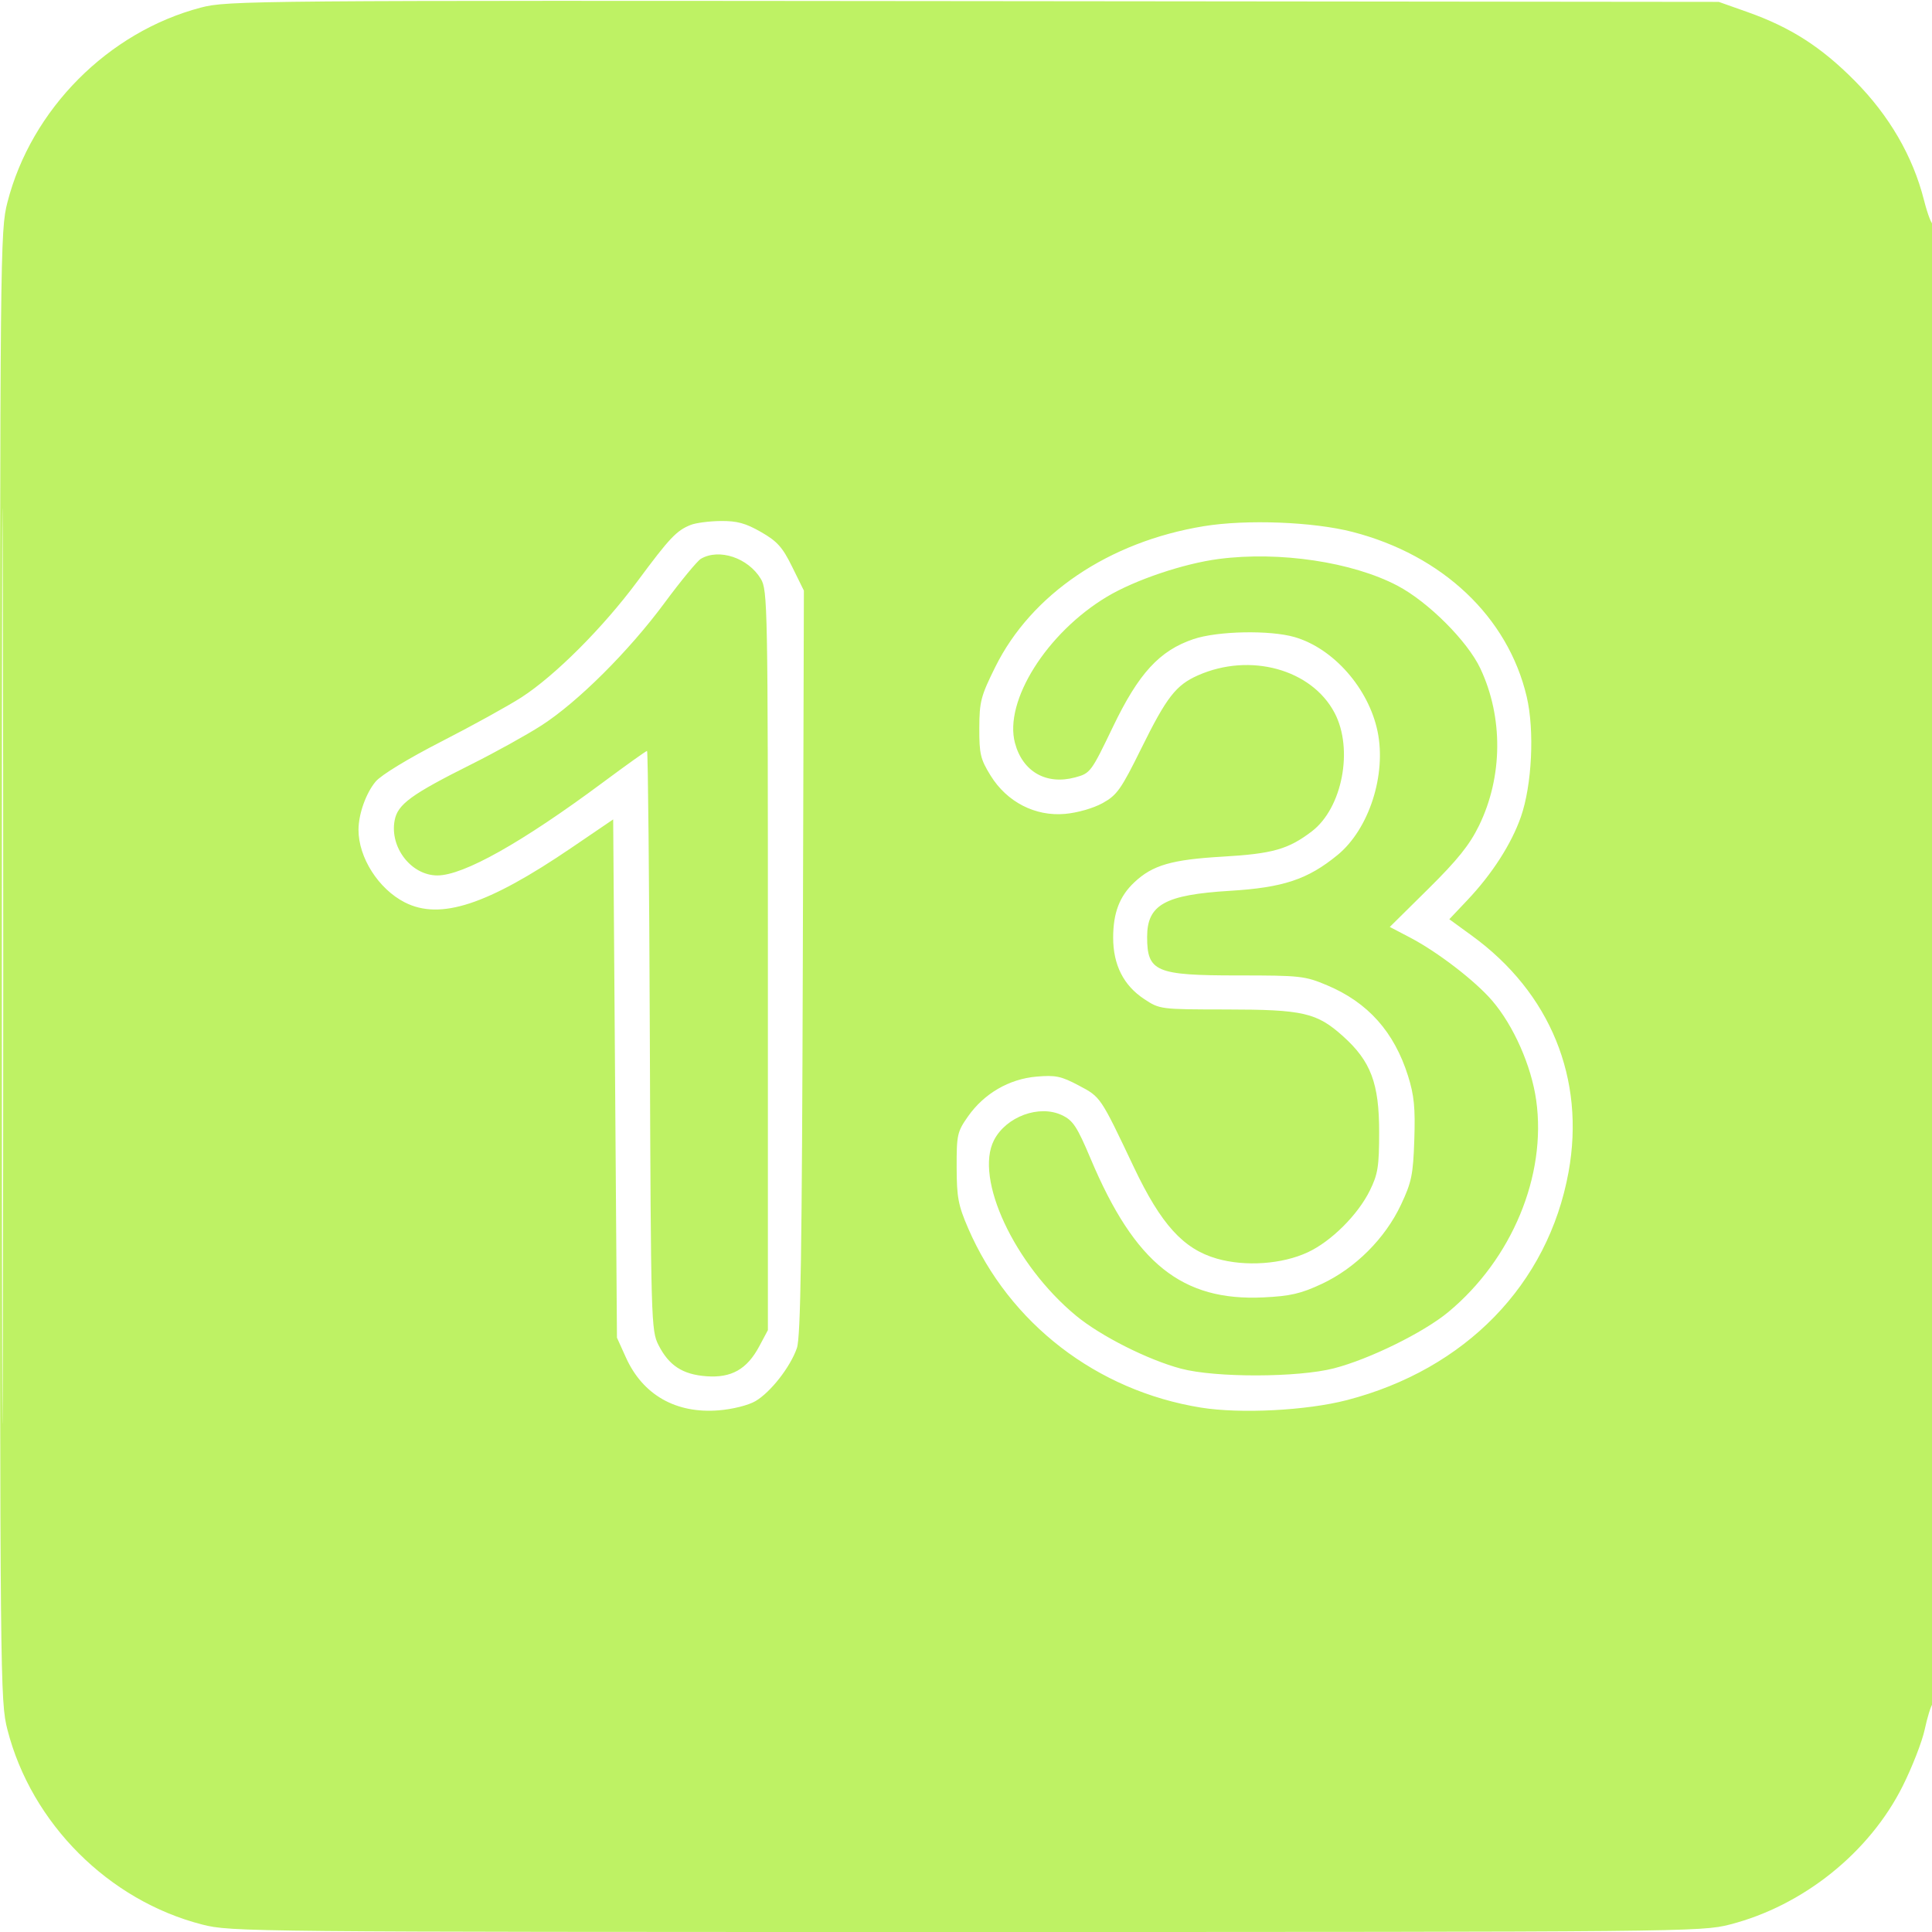
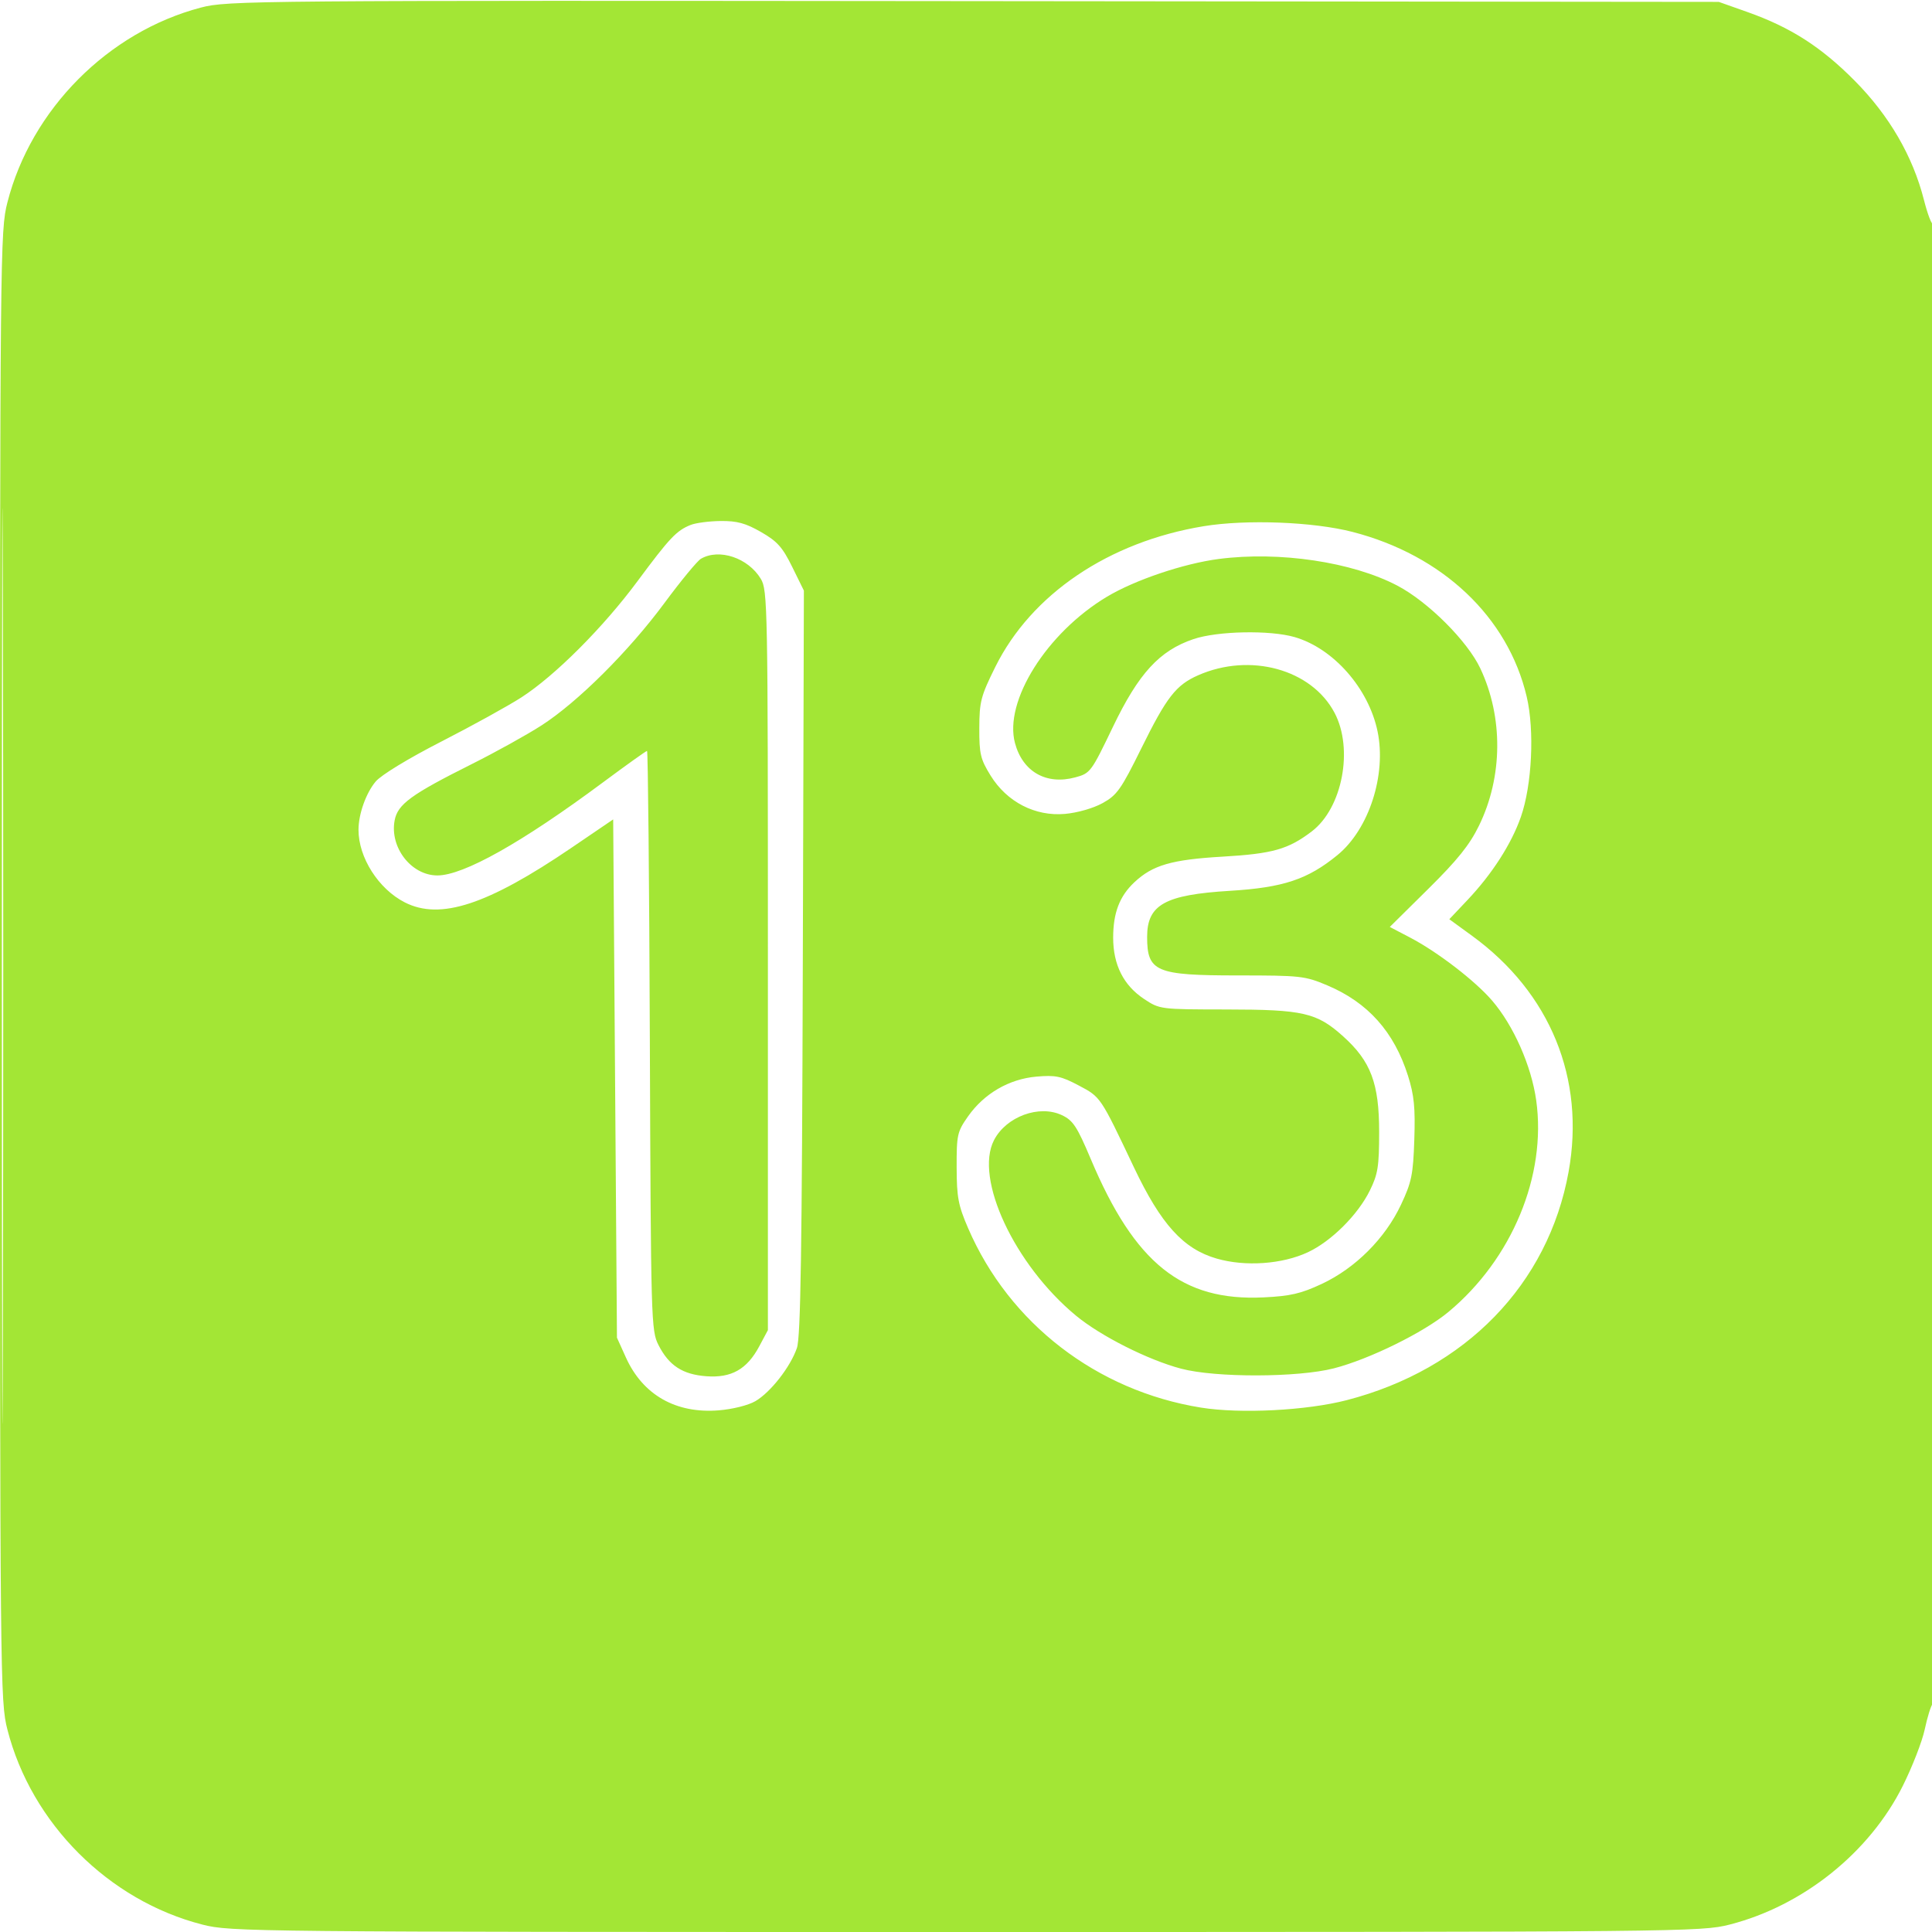
<svg xmlns="http://www.w3.org/2000/svg" width="512" height="512" viewBox="0 0 512 512" version="1.1">
-   <path d="" stroke="none" fill="#bef264" fill-rule="evenodd" />
-   <path d="M 53.230 2.009 C 28.644 8.472, 8.269 28.987, 1.968 53.623 C 0.044 61.149, 0 65.632, 0 256 C -0 446.368, 0.044 450.851, 1.968 458.377 C 8.321 483.215, 28.785 503.679, 53.623 510.032 C 61.149 511.956, 65.632 512, 256 512 C 446.368 512, 450.851 511.956, 458.377 510.032 C 477.815 505.060, 495.406 490.980, 504.235 473.325 C 506.758 468.279, 509.384 461.529, 510.070 458.325 C 510.755 455.121, 511.695 452.072, 512.158 451.550 C 513.150 450.431, 513.317 58.350, 512.325 59.342 C 511.954 59.713, 510.847 56.854, 509.865 52.988 C 506.921 41.394, 500.674 30.638, 491.523 21.405 C 482.634 12.436, 474.526 7.241, 463.096 3.191 L 455.500 0.500 258 0.299 C 66.412 0.104, 60.282 0.155, 53.230 2.009 M 0.490 256 C 0.490 364.075, 0.607 408.288, 0.750 354.250 C 0.893 300.213, 0.893 211.788, 0.750 157.750 C 0.607 103.713, 0.490 147.925, 0.490 256 M 183.021 139.116 C 179.281 140.608, 177.439 142.558, 168.961 154 C 159.856 166.286, 147.104 179.052, 138.188 184.806 C 134.717 187.046, 125.164 192.318, 116.959 196.521 C 108.188 201.014, 101.018 205.379, 99.559 207.113 C 96.996 210.158, 95.015 215.715, 95.006 219.884 C 94.988 227.245, 100.296 235.580, 107.264 239.135 C 116.658 243.927, 129.165 239.827, 151.500 224.633 L 162.500 217.150 163 285.825 L 163.500 354.500 165.876 359.757 C 170.357 369.671, 179.127 374.665, 190.456 373.756 C 194.152 373.459, 198.310 372.419, 200.189 371.321 C 204.219 368.968, 209.485 362.222, 211.193 357.225 C 212.183 354.330, 212.531 331.542, 212.753 255.010 L 213.038 156.520 209.946 150.239 C 207.370 145.007, 205.988 143.460, 201.677 140.988 C 197.599 138.649, 195.333 138.030, 191 138.073 C 187.975 138.102, 184.384 138.572, 183.021 139.116 M 318.984 139.451 C 293.855 143.579, 273.327 157.445, 263.760 176.753 C 259.930 184.482, 259.550 185.935, 259.526 192.948 C 259.503 199.797, 259.835 201.195, 262.515 205.532 C 266.842 212.533, 274.303 216.384, 282.207 215.695 C 285.504 215.408, 289.717 214.203, 292.185 212.841 C 296.014 210.729, 297.080 209.221, 302.478 198.288 C 309.175 184.724, 311.644 181.547, 317.500 178.963 C 331.293 172.874, 347.574 177.350, 353.674 188.907 C 358.737 198.500, 355.738 214.149, 347.656 220.313 C 341.413 225.075, 337.278 226.247, 324 227.020 C 310.489 227.806, 305.462 229.265, 300.627 233.803 C 296.690 237.498, 295 241.915, 295 248.508 C 295 255.687, 297.761 261.154, 303.205 264.749 C 307.348 267.486, 307.461 267.500, 324.935 267.519 C 345.413 267.540, 348.954 268.355, 355.966 274.659 C 363.287 281.242, 365.494 287.113, 365.488 300 C 365.485 309.128, 365.163 311.153, 363.024 315.500 C 359.859 321.933, 352.820 328.946, 346.613 331.852 C 339.805 335.038, 330.014 335.723, 322.448 333.542 C 313.586 330.988, 307.680 324.475, 300.488 309.323 C 291.565 290.526, 291.727 290.765, 285.864 287.654 C 281.213 285.186, 279.723 284.875, 274.657 285.317 C 267.409 285.950, 260.787 289.803, 256.531 295.863 C 253.685 299.915, 253.501 300.740, 253.522 309.340 C 253.541 317.303, 253.940 319.417, 256.578 325.519 C 267.472 350.723, 290.659 368.581, 318.261 373.028 C 328.727 374.714, 346.220 373.820, 356.908 371.053 C 388.363 362.910, 410.289 340.349, 415.688 310.570 C 420.163 285.887, 410.855 263.105, 390.133 248.014 L 384.081 243.607 388.873 238.541 C 395.423 231.616, 400.535 223.664, 403.043 216.500 C 405.996 208.068, 406.699 193.563, 404.589 184.613 C 399.611 163.498, 382.303 147.128, 358.442 140.965 C 348.031 138.276, 330.283 137.595, 318.984 139.451 M 185.753 148.079 C 184.791 148.639, 180.444 153.912, 176.091 159.798 C 166.620 172.605, 153.109 186.056, 143.500 192.244 C 139.650 194.723, 131.325 199.341, 125 202.505 C 108.941 210.539, 105.385 213.136, 104.582 217.415 C 103.237 224.582, 109 232, 115.913 232 C 122.825 232, 138.319 223.294, 159.758 207.365 C 165.950 202.764, 171.221 199, 171.473 199 C 171.724 199, 172.058 233.537, 172.215 275.750 C 172.492 350.223, 172.559 352.617, 174.500 356.435 C 177.274 361.895, 180.891 364.253, 187.209 364.720 C 193.838 365.210, 197.959 362.876, 201.210 356.789 L 203.500 352.500 203.500 254.500 C 203.500 160.251, 203.428 156.381, 201.614 153.386 C 198.250 147.828, 190.585 145.264, 185.753 148.079 M 323 148.132 C 313.681 149.341, 300.763 153.700, 293.358 158.135 C 277.396 167.695, 265.995 185.841, 268.983 196.936 C 271.026 204.524, 277.274 208.081, 284.935 206.018 C 288.946 204.937, 289.167 204.642, 294.944 192.616 C 301.758 178.432, 307.273 172.424, 316.280 169.372 C 322.651 167.213, 336.560 166.936, 343.099 168.838 C 353.390 171.831, 362.701 182.425, 365.070 193.836 C 367.459 205.343, 362.787 219.763, 354.459 226.587 C 346.555 233.064, 340.074 235.219, 325.922 236.078 C 308.722 237.122, 304 239.752, 304 248.288 C 304 257.520, 306.303 258.500, 328 258.500 C 344.630 258.500, 345.809 258.630, 351.712 261.118 C 362.520 265.674, 369.458 273.443, 373.139 285.111 C 374.760 290.251, 375.086 293.553, 374.806 302 C 374.496 311.316, 374.098 313.264, 371.270 319.274 C 367.069 328.202, 359.186 336.082, 350.291 340.245 C 344.755 342.835, 341.964 343.481, 334.838 343.822 C 313.263 344.854, 300.744 334.831, 289.080 307.190 C 285.420 298.516, 284.381 296.934, 281.425 295.532 C 275.418 292.681, 266.654 295.900, 263.427 302.142 C 258.169 312.308, 268.838 335.161, 285.141 348.655 C 291.658 354.050, 304.209 360.383, 313 362.712 C 322.127 365.130, 343.933 365.082, 353.500 362.622 C 362.904 360.204, 377.294 353.121, 383.833 347.691 C 400.694 333.690, 409.898 311.520, 407.114 291.616 C 405.835 282.472, 401.117 271.794, 395.433 265.178 C 390.916 259.919, 380.983 252.283, 373.696 248.468 L 368.309 245.648 378.497 235.574 C 386.264 227.893, 389.461 223.909, 391.953 218.803 C 398.266 205.871, 398.402 190.114, 392.314 177.163 C 388.895 169.891, 378.467 159.479, 370.314 155.199 C 358.362 148.924, 339.085 146.044, 323 148.132" stroke="none" fill="#bef264" fill-rule="evenodd" />
+   <path d="" stroke="none" fill="#a3e635" fill-rule="evenodd" />
+   <path d="M 53.230 2.009 C 28.644 8.472, 8.269 28.987, 1.968 53.623 C 0.044 61.149, 0 65.632, 0 256 C -0 446.368, 0.044 450.851, 1.968 458.377 C 8.321 483.215, 28.785 503.679, 53.623 510.032 C 61.149 511.956, 65.632 512, 256 512 C 446.368 512, 450.851 511.956, 458.377 510.032 C 477.815 505.060, 495.406 490.980, 504.235 473.325 C 506.758 468.279, 509.384 461.529, 510.070 458.325 C 510.755 455.121, 511.695 452.072, 512.158 451.550 C 513.150 450.431, 513.317 58.350, 512.325 59.342 C 511.954 59.713, 510.847 56.854, 509.865 52.988 C 506.921 41.394, 500.674 30.638, 491.523 21.405 C 482.634 12.436, 474.526 7.241, 463.096 3.191 L 455.500 0.500 258 0.299 C 66.412 0.104, 60.282 0.155, 53.230 2.009 M 0.490 256 C 0.490 364.075, 0.607 408.288, 0.750 354.250 C 0.893 300.213, 0.893 211.788, 0.750 157.750 C 0.607 103.713, 0.490 147.925, 0.490 256 M 183.021 139.116 C 179.281 140.608, 177.439 142.558, 168.961 154 C 159.856 166.286, 147.104 179.052, 138.188 184.806 C 134.717 187.046, 125.164 192.318, 116.959 196.521 C 108.188 201.014, 101.018 205.379, 99.559 207.113 C 96.996 210.158, 95.015 215.715, 95.006 219.884 C 94.988 227.245, 100.296 235.580, 107.264 239.135 C 116.658 243.927, 129.165 239.827, 151.500 224.633 L 162.500 217.150 163 285.825 L 163.500 354.500 165.876 359.757 C 170.357 369.671, 179.127 374.665, 190.456 373.756 C 194.152 373.459, 198.310 372.419, 200.189 371.321 C 204.219 368.968, 209.485 362.222, 211.193 357.225 C 212.183 354.330, 212.531 331.542, 212.753 255.010 L 213.038 156.520 209.946 150.239 C 207.370 145.007, 205.988 143.460, 201.677 140.988 C 197.599 138.649, 195.333 138.030, 191 138.073 C 187.975 138.102, 184.384 138.572, 183.021 139.116 M 318.984 139.451 C 293.855 143.579, 273.327 157.445, 263.760 176.753 C 259.930 184.482, 259.550 185.935, 259.526 192.948 C 259.503 199.797, 259.835 201.195, 262.515 205.532 C 266.842 212.533, 274.303 216.384, 282.207 215.695 C 285.504 215.408, 289.717 214.203, 292.185 212.841 C 296.014 210.729, 297.080 209.221, 302.478 198.288 C 309.175 184.724, 311.644 181.547, 317.500 178.963 C 331.293 172.874, 347.574 177.350, 353.674 188.907 C 358.737 198.500, 355.738 214.149, 347.656 220.313 C 341.413 225.075, 337.278 226.247, 324 227.020 C 310.489 227.806, 305.462 229.265, 300.627 233.803 C 296.690 237.498, 295 241.915, 295 248.508 C 295 255.687, 297.761 261.154, 303.205 264.749 C 307.348 267.486, 307.461 267.500, 324.935 267.519 C 345.413 267.540, 348.954 268.355, 355.966 274.659 C 363.287 281.242, 365.494 287.113, 365.488 300 C 365.485 309.128, 365.163 311.153, 363.024 315.500 C 359.859 321.933, 352.820 328.946, 346.613 331.852 C 339.805 335.038, 330.014 335.723, 322.448 333.542 C 313.586 330.988, 307.680 324.475, 300.488 309.323 C 291.565 290.526, 291.727 290.765, 285.864 287.654 C 281.213 285.186, 279.723 284.875, 274.657 285.317 C 267.409 285.950, 260.787 289.803, 256.531 295.863 C 253.685 299.915, 253.501 300.740, 253.522 309.340 C 253.541 317.303, 253.940 319.417, 256.578 325.519 C 267.472 350.723, 290.659 368.581, 318.261 373.028 C 328.727 374.714, 346.220 373.820, 356.908 371.053 C 388.363 362.910, 410.289 340.349, 415.688 310.570 C 420.163 285.887, 410.855 263.105, 390.133 248.014 L 384.081 243.607 388.873 238.541 C 395.423 231.616, 400.535 223.664, 403.043 216.500 C 405.996 208.068, 406.699 193.563, 404.589 184.613 C 399.611 163.498, 382.303 147.128, 358.442 140.965 C 348.031 138.276, 330.283 137.595, 318.984 139.451 M 185.753 148.079 C 184.791 148.639, 180.444 153.912, 176.091 159.798 C 166.620 172.605, 153.109 186.056, 143.500 192.244 C 139.650 194.723, 131.325 199.341, 125 202.505 C 108.941 210.539, 105.385 213.136, 104.582 217.415 C 103.237 224.582, 109 232, 115.913 232 C 122.825 232, 138.319 223.294, 159.758 207.365 C 165.950 202.764, 171.221 199, 171.473 199 C 171.724 199, 172.058 233.537, 172.215 275.750 C 172.492 350.223, 172.559 352.617, 174.500 356.435 C 177.274 361.895, 180.891 364.253, 187.209 364.720 C 193.838 365.210, 197.959 362.876, 201.210 356.789 L 203.500 352.500 203.500 254.500 C 203.500 160.251, 203.428 156.381, 201.614 153.386 C 198.250 147.828, 190.585 145.264, 185.753 148.079 M 323 148.132 C 313.681 149.341, 300.763 153.700, 293.358 158.135 C 277.396 167.695, 265.995 185.841, 268.983 196.936 C 271.026 204.524, 277.274 208.081, 284.935 206.018 C 288.946 204.937, 289.167 204.642, 294.944 192.616 C 301.758 178.432, 307.273 172.424, 316.280 169.372 C 322.651 167.213, 336.560 166.936, 343.099 168.838 C 353.390 171.831, 362.701 182.425, 365.070 193.836 C 367.459 205.343, 362.787 219.763, 354.459 226.587 C 346.555 233.064, 340.074 235.219, 325.922 236.078 C 308.722 237.122, 304 239.752, 304 248.288 C 304 257.520, 306.303 258.500, 328 258.500 C 344.630 258.500, 345.809 258.630, 351.712 261.118 C 362.520 265.674, 369.458 273.443, 373.139 285.111 C 374.760 290.251, 375.086 293.553, 374.806 302 C 374.496 311.316, 374.098 313.264, 371.270 319.274 C 367.069 328.202, 359.186 336.082, 350.291 340.245 C 344.755 342.835, 341.964 343.481, 334.838 343.822 C 313.263 344.854, 300.744 334.831, 289.080 307.190 C 285.420 298.516, 284.381 296.934, 281.425 295.532 C 275.418 292.681, 266.654 295.900, 263.427 302.142 C 258.169 312.308, 268.838 335.161, 285.141 348.655 C 291.658 354.050, 304.209 360.383, 313 362.712 C 322.127 365.130, 343.933 365.082, 353.500 362.622 C 362.904 360.204, 377.294 353.121, 383.833 347.691 C 400.694 333.690, 409.898 311.520, 407.114 291.616 C 405.835 282.472, 401.117 271.794, 395.433 265.178 C 390.916 259.919, 380.983 252.283, 373.696 248.468 L 368.309 245.648 378.497 235.574 C 386.264 227.893, 389.461 223.909, 391.953 218.803 C 398.266 205.871, 398.402 190.114, 392.314 177.163 C 388.895 169.891, 378.467 159.479, 370.314 155.199 C 358.362 148.924, 339.085 146.044, 323 148.132" stroke="none" fill="#a3e635" fill-rule="evenodd" />
</svg>
